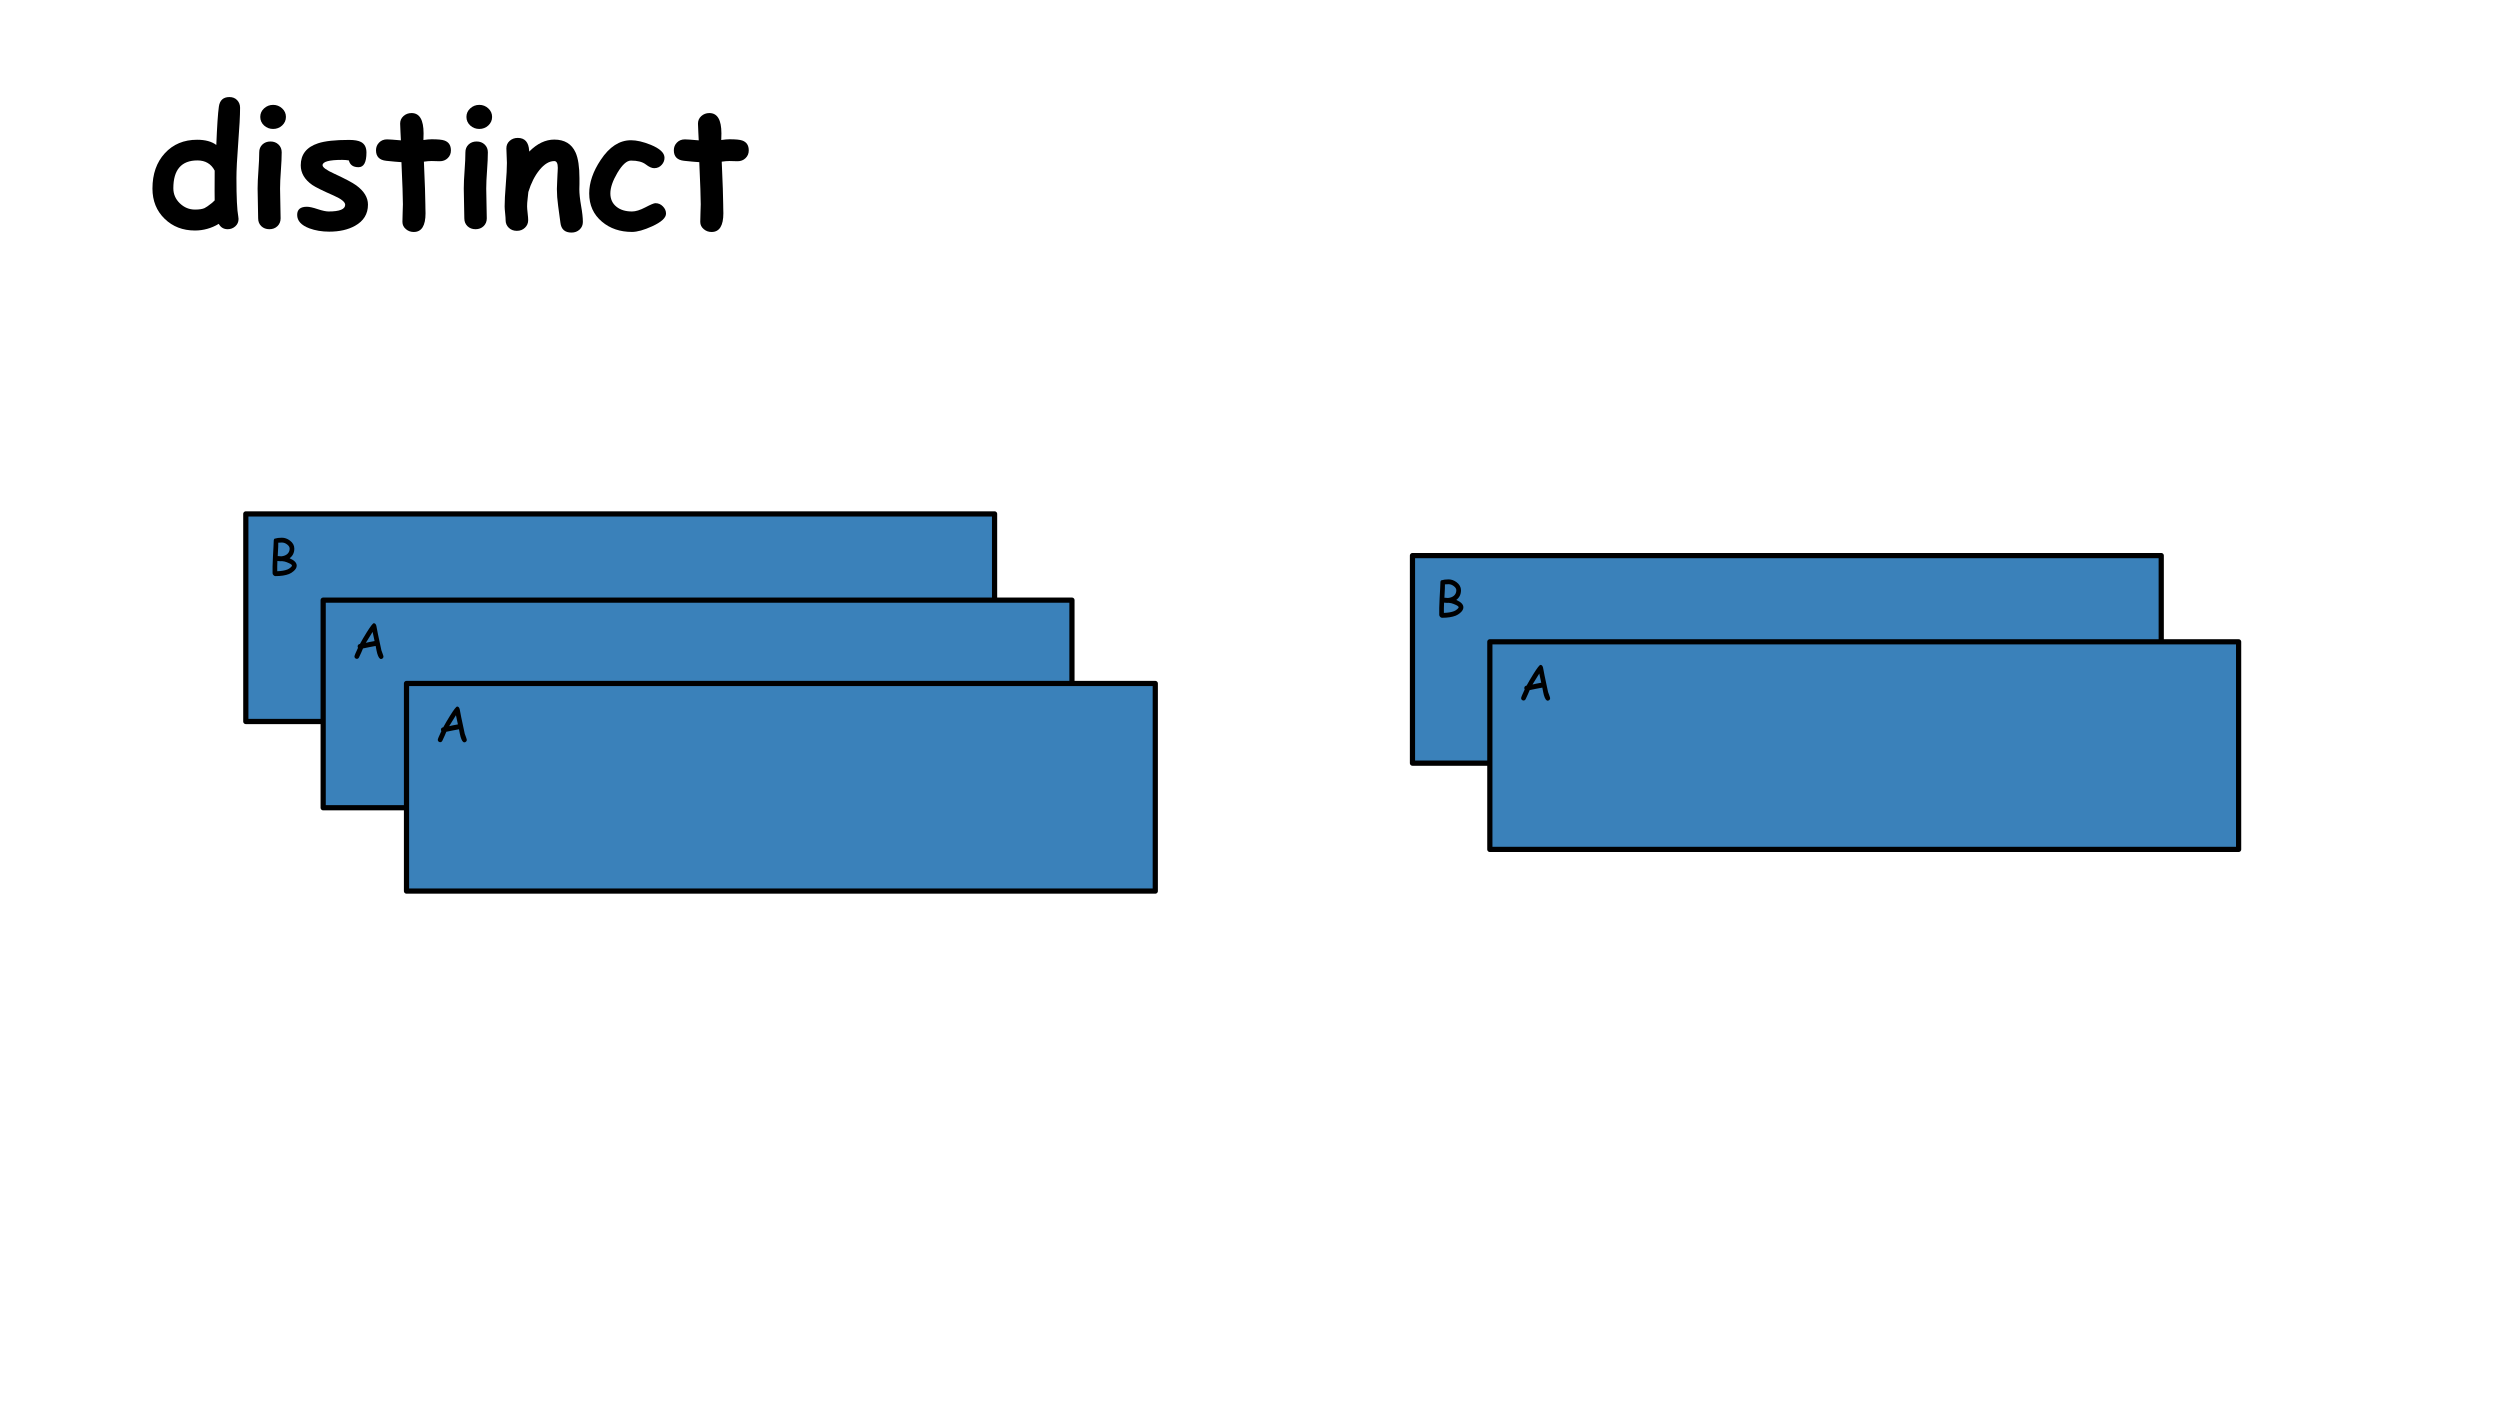
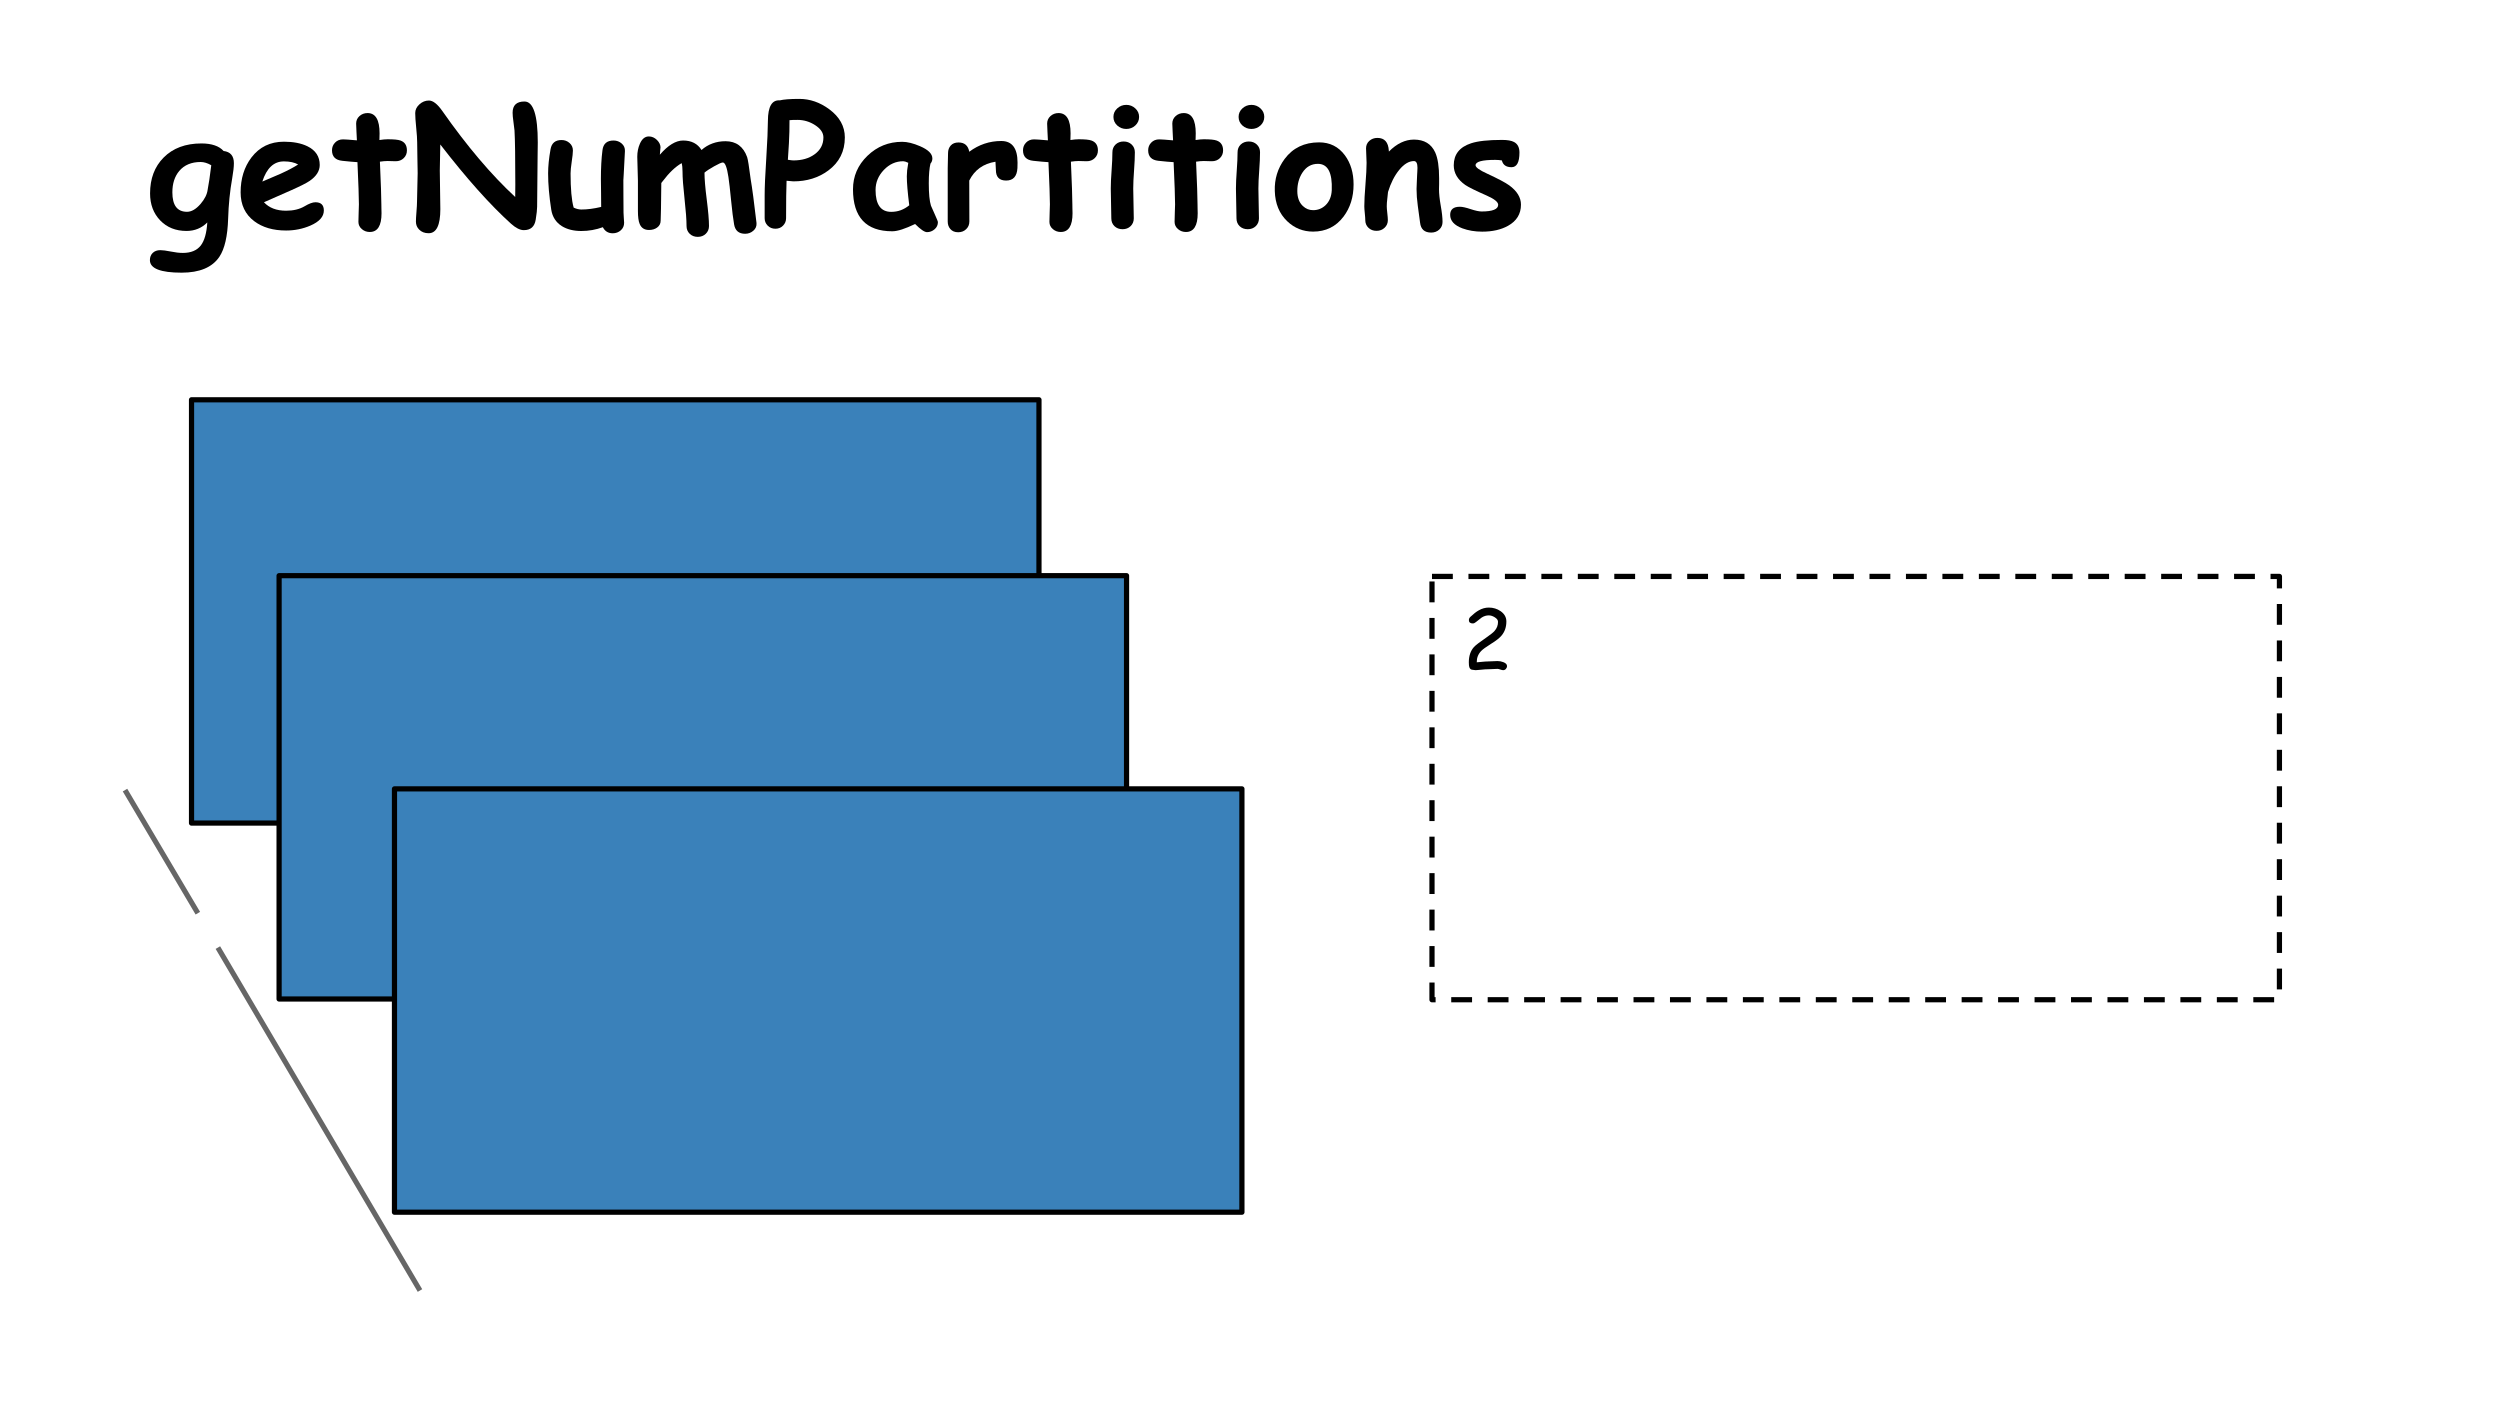
<svg xmlns="http://www.w3.org/2000/svg" xmlns:xlink="http://www.w3.org/1999/xlink" width="720pt" height="405pt" viewBox="0 0 720 405" version="1.1">
  <defs>
    <g>
      <symbol overflow="visible" id="glyph0-0">
        <path style="stroke:none;" d="M 3 0 L 3 -38.391 L 21 -38.391 L 21 0 Z M 6 -3 L 18 -3 L 18 -35.391 L 6 -35.391 Z M 6 -3 " />
      </symbol>
      <symbol overflow="visible" id="glyph0-1">
-         <path style="stroke:none;" d="M 19.547 -23.562 C 19.754 -28.883 20 -32.562 20.281 -34.594 C 20.539 -36.438 21.555 -37.359 23.328 -37.359 C 24.242 -37.359 24.984 -37.062 25.547 -36.469 C 26.109 -35.875 26.391 -35.148 26.391 -34.297 C 26.391 -32.023 26.211 -28.645 25.859 -24.156 C 25.516 -19.676 25.344 -16.305 25.344 -14.047 C 25.344 -8.516 25.52 -4.812 25.875 -2.938 C 25.926 -2.688 25.953 -2.457 25.953 -2.25 C 25.953 -1.395 25.641 -0.688 25.016 -0.125 C 24.391 0.426 23.66 0.703 22.828 0.703 C 21.672 0.703 20.812 0.188 20.25 -0.844 C 19.188 -0.195 18.082 0.281 16.938 0.594 C 15.801 0.914 14.625 1.078 13.406 1.078 C 9.906 1.078 7 -0.039 4.688 -2.281 C 2.332 -4.562 1.156 -7.469 1.156 -11 C 1.156 -15.195 2.344 -18.586 4.719 -21.172 C 7.094 -23.766 10.191 -25.062 14.016 -25.062 C 15.191 -25.062 16.238 -24.938 17.156 -24.688 C 18.082 -24.438 18.879 -24.062 19.547 -23.562 Z M 19.078 -16.172 C 18.566 -17.16 17.895 -17.895 17.062 -18.375 C 16.238 -18.863 15.254 -19.109 14.109 -19.109 C 11.797 -19.109 10.062 -18.438 8.906 -17.094 C 7.75 -15.758 7.172 -13.758 7.172 -11.094 C 7.172 -9.406 7.797 -7.957 9.047 -6.75 C 10.297 -5.551 11.75 -4.953 13.406 -4.953 C 14.613 -4.953 15.531 -5.094 16.156 -5.375 C 16.57 -5.562 17.289 -6.062 18.312 -6.875 C 18.57 -7.094 18.828 -7.332 19.078 -7.594 C 19.047 -8.344 19.047 -11.203 19.078 -16.172 Z M 19.078 -16.172 " />
+         <path style="stroke:none;" d="M 24.125 -13.969 C 23.469 -10.301 23.078 -6.426 22.953 -2.344 C 22.797 2.707 21.953 6.375 20.422 8.656 C 18.367 11.695 14.742 13.219 9.547 13.219 C 3.461 13.219 0.422 12.016 0.422 9.609 C 0.422 8.754 0.691 8.062 1.234 7.531 C 1.785 7 2.508 6.734 3.406 6.734 C 4.102 6.734 5.109 6.863 6.422 7.125 C 7.734 7.395 8.898 7.531 9.922 7.531 C 12.242 7.531 13.961 6.816 15.078 5.391 C 16.141 4.004 16.766 1.789 16.953 -1.25 C 16.148 -0.438 15.25 0.172 14.25 0.578 C 13.25 0.992 12.156 1.203 10.969 1.203 C 7.863 1.203 5.336 0.191 3.391 -1.828 C 1.441 -3.859 0.469 -6.453 0.469 -9.609 C 0.469 -13.859 1.766 -17.297 4.359 -19.922 C 7.047 -22.641 10.68 -24 15.266 -24 C 16.734 -24 18 -23.816 19.062 -23.453 C 20.125 -23.098 20.984 -22.555 21.641 -21.828 C 23.617 -21.586 24.609 -20.414 24.609 -18.312 C 24.609 -17.258 24.445 -15.812 24.125 -13.969 Z M 15.031 -18.656 C 12.383 -18.656 10.328 -17.789 8.859 -16.062 C 7.547 -14.477 6.891 -12.43 6.891 -9.922 C 6.891 -8.055 7.238 -6.656 7.938 -5.719 C 8.645 -4.781 9.703 -4.312 11.109 -4.312 C 12.391 -4.312 13.68 -5.055 14.984 -6.547 C 16.203 -7.953 16.895 -9.344 17.062 -10.719 C 17.363 -12.219 17.707 -14.551 18.094 -17.719 C 17.562 -18.031 17.035 -18.266 16.516 -18.422 C 16.004 -18.578 15.508 -18.656 15.031 -18.656 Z M 15.031 -18.656 " />
      </symbol>
      <symbol overflow="visible" id="glyph0-2">
+         <path style="stroke:none;" d="M 14.203 1.078 C 10.473 1.078 7.422 0.188 5.047 -1.594 C 2.422 -3.562 1.109 -6.336 1.109 -9.922 C 1.109 -13.867 2.145 -17.211 4.219 -19.953 C 6.531 -22.984 9.648 -24.5 13.578 -24.5 C 16.297 -24.5 18.551 -24.062 20.344 -23.188 C 22.707 -22.031 23.891 -20.234 23.891 -17.797 C 23.891 -16.078 22.926 -14.551 21 -13.219 C 20.125 -12.613 18.367 -11.723 15.734 -10.547 L 7.828 -7.062 C 8.578 -6.25 9.484 -5.641 10.547 -5.234 C 11.609 -4.828 12.828 -4.625 14.203 -4.625 C 16.297 -4.625 18.07 -5.051 19.531 -5.906 C 20.82 -6.676 21.859 -7.062 22.641 -7.062 C 24.266 -7.062 25.078 -6.27 25.078 -4.688 C 25.078 -2.906 23.773 -1.453 21.172 -0.328 C 18.984 0.609 16.66 1.078 14.203 1.078 Z M 13.578 -18.828 C 12.117 -18.828 10.875 -18.344 9.844 -17.375 C 8.812 -16.406 7.984 -14.953 7.359 -13.016 C 9.129 -13.773 10.891 -14.531 12.641 -15.281 C 14.742 -16.238 16.422 -17.125 17.672 -17.938 C 16.629 -18.531 15.266 -18.828 13.578 -18.828 Z M 13.578 -18.828 " />
+       </symbol>
+       <symbol overflow="visible" id="glyph0-3">
+         <path style="stroke:none;" d="M 18.938 -18.875 C 18.613 -18.875 18.227 -18.883 17.781 -18.906 C 17.332 -18.926 16.945 -18.938 16.625 -18.938 C 15.977 -18.938 15.234 -18.875 14.391 -18.75 C 14.672 -12.438 14.812 -8.312 14.812 -6.375 C 14.812 -6.176 14.816 -5.797 14.828 -5.234 C 14.848 -4.68 14.859 -4.234 14.859 -3.891 C 14.859 -0.297 13.727 1.5 11.469 1.5 C 10.602 1.5 9.859 1.234 9.234 0.703 C 8.547 0.141 8.203 -0.562 8.203 -1.406 C 8.203 -1.969 8.223 -2.812 8.266 -3.938 C 8.316 -5.062 8.344 -5.906 8.344 -6.469 C 8.344 -8.363 8.203 -12.41 7.922 -18.609 C 6.953 -18.66 5.488 -18.789 3.531 -19 C 1.57 -19.207 0.594 -20.219 0.594 -22.031 C 0.594 -22.906 0.891 -23.645 1.484 -24.25 C 2.078 -24.863 2.844 -25.172 3.781 -25.172 C 4.352 -25.172 5.68 -25.078 7.766 -24.891 C 7.742 -25.391 7.703 -26.219 7.641 -27.375 C 7.578 -28.375 7.547 -29.148 7.547 -29.703 C 7.547 -30.578 7.863 -31.301 8.5 -31.875 C 9.145 -32.457 9.922 -32.75 10.828 -32.75 C 13.141 -32.75 14.297 -30.801 14.297 -26.906 L 14.25 -24.984 C 15.219 -25.129 16.008 -25.203 16.625 -25.203 C 18.414 -25.203 19.641 -25.082 20.297 -24.844 C 21.547 -24.406 22.172 -23.453 22.172 -21.984 C 22.172 -21.098 21.863 -20.359 21.25 -19.766 C 20.645 -19.172 19.875 -18.875 18.938 -18.875 Z M 18.938 -18.875 " />
+       </symbol>
+       <symbol overflow="visible" id="glyph0-4">
+         <path style="stroke:none;" d="M 37.062 -5.766 C 37.062 -4.984 36.926 -3.75 36.656 -2.062 C 36.344 -0.039 35.203 0.969 33.234 0.969 C 32.141 0.969 30.906 0.348 29.531 -0.891 C 23.52 -6.316 16.734 -13.922 9.172 -23.703 C 9.078 -19.641 9.031 -17.145 9.031 -16.219 C 9.031 -14.988 9.055 -13.129 9.109 -10.641 C 9.16 -8.16 9.188 -6.301 9.188 -5.062 C 9.188 -0.445 8.062 1.859 5.812 1.859 C 4.676 1.859 3.766 1.504 3.078 0.797 C 2.461 0.172 2.156 -0.586 2.156 -1.484 C 2.156 -2.109 2.207 -3.051 2.312 -4.312 C 2.414 -5.582 2.469 -6.531 2.469 -7.156 C 2.469 -8.07 2.5 -9.453 2.562 -11.297 C 2.625 -13.141 2.656 -14.523 2.656 -15.453 C 2.656 -16.43 2.629 -17.91 2.578 -19.891 C 2.535 -21.879 2.516 -23.367 2.516 -24.359 C 2.516 -25.297 2.422 -26.691 2.234 -28.547 C 2.047 -30.41 1.953 -31.812 1.953 -32.75 C 1.953 -33.688 2.352 -34.52 3.156 -35.25 C 3.957 -35.988 4.875 -36.359 5.906 -36.359 C 7.062 -36.359 8.344 -35.359 9.75 -33.359 C 16.844 -23.234 23.844 -14.973 30.75 -8.578 C 30.77 -9.078 30.781 -10.266 30.781 -12.141 C 30.781 -19.848 30.703 -25.047 30.547 -27.734 C 30.516 -28.18 30.41 -29.023 30.234 -30.266 C 30.078 -31.359 30 -32.219 30 -32.844 C 30 -35 31.141 -36.078 33.422 -36.078 C 35.973 -36.078 37.25 -32.145 37.25 -24.281 C 37.25 -24.113 37.234 -22.879 37.203 -20.578 C 37.109 -12.641 37.062 -7.703 37.062 -5.766 Z M 37.062 -5.766 " />
+       </symbol>
+       <symbol overflow="visible" id="glyph0-5">
+         <path style="stroke:none;" d="M 22.922 -13.547 C 22.922 -12.504 22.926 -10.926 22.938 -8.812 C 22.957 -6.707 22.969 -5.129 22.969 -4.078 C 22.969 -3.754 22.992 -3.266 23.047 -2.609 C 23.109 -1.961 23.141 -1.477 23.141 -1.156 C 23.141 -0.27 22.82 0.453 22.188 1.016 C 21.551 1.586 20.773 1.875 19.859 1.875 C 18.555 1.875 17.609 1.289 17.016 0.125 C 15.016 0.852 12.945 1.219 10.812 1.219 C 8.594 1.219 6.723 0.75 5.203 -0.188 C 3.504 -1.27 2.488 -2.844 2.156 -4.906 C 1.551 -8.812 1.25 -12.301 1.25 -15.375 C 1.25 -17.406 1.484 -19.727 1.953 -22.344 C 2.266 -24.102 3.316 -24.984 5.109 -24.984 C 6.016 -24.984 6.785 -24.695 7.422 -24.125 C 8.066 -23.562 8.391 -22.844 8.391 -21.969 C 8.391 -21.281 8.273 -20.203 8.047 -18.734 C 7.828 -17.266 7.719 -16.145 7.719 -15.375 C 7.719 -13.176 7.789 -11.25 7.938 -9.594 C 8.082 -7.945 8.305 -6.586 8.609 -5.516 C 8.992 -5.336 9.367 -5.203 9.734 -5.109 C 10.109 -5.016 10.469 -4.969 10.812 -4.969 C 12.539 -4.969 14.445 -5.219 16.531 -5.719 C 16.531 -6.926 16.52 -8.297 16.5 -9.828 C 16.469 -11.648 16.453 -12.961 16.453 -13.766 C 16.453 -16.961 16.602 -19.727 16.906 -22.062 C 17.133 -23.914 18.195 -24.844 20.094 -24.844 C 21.008 -24.844 21.797 -24.551 22.453 -23.969 C 23.109 -23.395 23.414 -22.672 23.375 -21.797 C 23.07 -15.848 22.922 -13.098 22.922 -13.547 Z M 22.922 -13.547 " />
+       </symbol>
+       <symbol overflow="visible" id="glyph0-6">
+         <path style="stroke:none;" d="M 8.469 -20.75 C 10.82 -23.477 13.055 -24.844 15.172 -24.844 C 17.578 -24.844 19.344 -23.93 20.469 -22.109 C 21.414 -22.953 22.469 -23.582 23.625 -24 C 24.781 -24.426 26.031 -24.641 27.375 -24.641 C 30.438 -24.641 32.516 -23.113 33.609 -20.062 C 33.828 -19.438 34.164 -17.32 34.625 -13.719 C 35.062 -11.188 35.625 -6.969 36.312 -1.062 C 36.375 -0.164 36.066 0.566 35.391 1.141 C 34.723 1.723 33.938 2.016 33.031 2.016 C 31.227 2.016 30.172 1.125 29.859 -0.656 C 29.578 -2.27 29.289 -4.547 29 -7.484 C 28.688 -10.703 28.426 -12.984 28.219 -14.328 C 27.801 -17.117 27.266 -18.516 26.609 -18.516 C 26.242 -18.516 25.422 -18.156 24.141 -17.438 C 22.859 -16.719 21.922 -16.102 21.328 -15.594 C 21.328 -13.812 21.539 -11.25 21.969 -7.906 C 22.406 -4.477 22.625 -1.914 22.625 -0.219 C 22.625 0.676 22.316 1.422 21.703 2.016 C 21.098 2.609 20.328 2.906 19.391 2.906 C 18.453 2.906 17.676 2.609 17.062 2.016 C 16.457 1.422 16.156 0.676 16.156 -0.219 C 16.156 -2 15.961 -4.617 15.578 -8.078 C 15.191 -11.535 15 -14.156 15 -15.938 C 15 -16.938 14.914 -17.734 14.75 -18.328 C 12.938 -17.285 11.113 -15.547 9.281 -13.109 C 9.207 -12.992 9.078 -12.828 8.891 -12.609 C 8.828 -9.453 8.797 -6.977 8.797 -5.188 C 8.797 -4.75 8.781 -4.156 8.75 -3.406 C 8.719 -2.664 8.703 -2.117 8.703 -1.766 C 8.703 -0.922 8.359 -0.254 7.672 0.234 C 7.047 0.691 6.27 0.922 5.344 0.922 C 4.02 0.922 3.125 0.336 2.656 -0.828 C 2.32 -1.609 2.156 -2.848 2.156 -4.547 L 2.156 -13.266 C 2.156 -14.047 2.125 -15.191 2.062 -16.703 C 2 -18.211 1.969 -19.359 1.969 -20.141 C 1.969 -21.523 2.219 -22.781 2.719 -23.906 C 3.332 -25.312 4.191 -26.016 5.297 -26.016 C 6.172 -26.016 6.953 -25.676 7.641 -25 C 8.328 -24.32 8.672 -23.578 8.672 -22.766 C 8.672 -23.086 8.602 -22.414 8.469 -20.75 Z M 8.469 -20.75 " />
+       </symbol>
+       <symbol overflow="visible" id="glyph0-7">
+         <path style="stroke:none;" d="M 9.688 -13.078 C 9.414 -13.078 8.758 -13.133 7.719 -13.25 C 7.625 -11.062 7.578 -7.469 7.578 -2.469 C 7.578 -1.633 7.285 -0.922 6.703 -0.328 C 6.129 0.266 5.395 0.562 4.5 0.562 C 3.613 0.562 2.875 0.266 2.281 -0.328 C 1.695 -0.922 1.406 -1.633 1.406 -2.469 L 1.406 -9 C 1.406 -11.426 1.562 -15.016 1.875 -19.766 C 2.176 -24.586 2.332 -28.188 2.344 -30.562 C 2.363 -34.625 3.504 -36.57 5.766 -36.406 C 6.297 -36.539 7.031 -36.645 7.969 -36.719 C 8.906 -36.789 10.047 -36.828 11.391 -36.828 C 14.453 -36.828 17.328 -35.832 20.016 -33.844 C 23.004 -31.625 24.5 -28.922 24.5 -25.734 C 24.5 -21.734 22.91 -18.555 19.734 -16.203 C 16.922 -14.117 13.57 -13.078 9.688 -13.078 Z M 10.859 -30.781 C 10.359 -30.781 9.914 -30.773 9.531 -30.766 C 9.145 -30.754 8.82 -30.734 8.562 -30.703 C 8.562 -29.973 8.551 -28.875 8.531 -27.406 C 8.5 -25.664 8.352 -22.961 8.094 -19.297 C 8.883 -19.172 9.414 -19.109 9.688 -19.109 C 12.125 -19.109 14.145 -19.688 15.75 -20.844 C 17.469 -22.07 18.328 -23.703 18.328 -25.734 C 18.328 -27.066 17.523 -28.25 15.922 -29.281 C 14.367 -30.281 12.68 -30.781 10.859 -30.781 Z M 10.859 -30.781 " />
+       </symbol>
+       <symbol overflow="visible" id="glyph0-8">
+         <path style="stroke:none;" d="M 22.625 1.547 C 21.906 1.547 20.766 0.766 19.203 -0.797 C 17.766 -0.109 16.5 0.41 15.406 0.766 C 14.312 1.117 13.379 1.297 12.609 1.297 C 8.848 1.297 6.023 0.285 4.141 -1.734 C 2.254 -3.754 1.312 -6.77 1.312 -10.781 C 1.312 -14.551 2.703 -17.773 5.484 -20.453 C 8.266 -23.129 11.594 -24.469 15.469 -24.469 C 16.957 -24.469 18.676 -24.047 20.625 -23.203 C 22.988 -22.191 24.172 -21.016 24.172 -19.672 C 24.172 -19.109 23.988 -18.613 23.625 -18.188 C 23.469 -17.562 23.348 -16.773 23.266 -15.828 C 23.18 -14.891 23.141 -13.785 23.141 -12.516 C 23.141 -9.535 23.348 -7.391 23.766 -6.078 C 23.816 -5.93 24.176 -5.117 24.844 -3.641 C 25.457 -2.297 25.766 -1.531 25.766 -1.344 C 25.766 -0.508 25.445 0.176 24.812 0.719 C 24.176 1.27 23.445 1.547 22.625 1.547 Z M 16.812 -14.531 C 16.812 -15.031 16.844 -15.602 16.906 -16.25 C 16.977 -16.906 17.086 -17.629 17.234 -18.422 C 16.922 -18.578 16.641 -18.691 16.391 -18.766 C 16.148 -18.836 15.945 -18.875 15.781 -18.875 C 13.656 -18.875 11.797 -18.039 10.203 -16.375 C 8.609 -14.707 7.812 -12.781 7.812 -10.594 C 7.812 -8.5 8.188 -6.926 8.938 -5.875 C 9.688 -4.82 10.812 -4.297 12.312 -4.297 C 13.281 -4.297 14.195 -4.453 15.062 -4.766 C 15.926 -5.086 16.742 -5.562 17.516 -6.188 C 17.047 -9.906 16.812 -12.688 16.812 -14.531 Z M 16.812 -14.531 " />
+       </symbol>
+       <symbol overflow="visible" id="glyph0-9">
+         <path style="stroke:none;" d="M 22.031 -16.906 C 21.895 -14.508 20.812 -13.312 18.781 -13.312 C 16.812 -13.312 15.828 -14.328 15.828 -16.359 L 15.703 -18.734 C 12.191 -18.172 9.676 -16.363 8.156 -13.312 L 8.188 -1.531 C 8.188 -0.633 7.879 0.102 7.266 0.688 C 6.66 1.281 5.891 1.578 4.953 1.578 C 3.984 1.578 3.234 1.266 2.703 0.641 C 2.203 0.066 1.953 -0.656 1.953 -1.531 L 1.953 -16.875 C 1.953 -17.363 1.969 -18.086 2 -19.047 C 2.031 -20.004 2.047 -20.727 2.047 -21.219 C 2.047 -22.094 2.305 -22.82 2.828 -23.406 C 3.348 -23.988 4.094 -24.281 5.062 -24.281 C 6.801 -24.281 7.832 -23.391 8.156 -21.609 C 10.926 -23.672 14 -24.703 17.375 -24.703 C 20.5 -24.703 22.062 -22.625 22.062 -18.469 C 22.062 -17.676 22.051 -17.156 22.031 -16.906 Z M 22.031 -16.906 " />
+       </symbol>
+       <symbol overflow="visible" id="glyph0-10">
        <path style="stroke:none;" d="M 7.734 -28.172 C 6.734 -28.172 5.863 -28.504 5.125 -29.172 C 4.395 -29.848 4.031 -30.672 4.031 -31.641 C 4.031 -32.609 4.395 -33.426 5.125 -34.094 C 5.863 -34.77 6.734 -35.109 7.734 -35.109 C 8.734 -35.109 9.598 -34.77 10.328 -34.094 C 11.055 -33.426 11.422 -32.609 11.422 -31.641 C 11.422 -30.672 11.055 -29.848 10.328 -29.172 C 9.598 -28.504 8.734 -28.172 7.734 -28.172 Z M 9.734 -11 C 9.734 -10.102 9.758 -8.672 9.812 -6.703 C 9.863 -4.734 9.891 -3.305 9.891 -2.422 C 9.891 -1.516 9.582 -0.766 8.969 -0.172 C 8.363 0.41 7.594 0.703 6.656 0.703 C 5.719 0.703 4.941 0.41 4.328 -0.172 C 3.723 -0.766 3.422 -1.516 3.422 -2.422 C 3.422 -3.305 3.395 -4.734 3.344 -6.703 C 3.289 -8.672 3.266 -10.102 3.266 -11 C 3.266 -12.383 3.344 -14.125 3.5 -16.219 C 3.656 -18.312 3.734 -20.055 3.734 -21.453 C 3.734 -22.359 4.035 -23.102 4.641 -23.688 C 5.254 -24.27 6.031 -24.562 6.969 -24.562 C 7.906 -24.562 8.676 -24.27 9.281 -23.688 C 9.895 -23.102 10.203 -22.359 10.203 -21.453 C 10.203 -20.055 10.125 -18.312 9.969 -16.219 C 9.812 -14.125 9.734 -12.383 9.734 -11 Z M 9.734 -11 " />
      </symbol>
-       <symbol overflow="visible" id="glyph0-3">
+       <symbol overflow="visible" id="glyph0-11">
+         <path style="stroke:none;" d="M 12.047 1.391 C 9.16 1.391 6.676 0.395 4.594 -1.594 C 2.312 -3.77 1.117 -6.672 1.016 -10.297 C 0.898 -13.742 1.844 -16.82 3.844 -19.531 C 6.219 -22.719 9.523 -24.312 13.766 -24.312 C 16.891 -24.312 19.375 -23.062 21.219 -20.562 C 22.875 -18.312 23.703 -15.52 23.703 -12.188 C 23.703 -8.562 22.734 -5.469 20.797 -2.906 C 18.617 -0.039 15.703 1.391 12.047 1.391 Z M 13.453 -18.125 C 11.535 -18.133 10.02 -17.258 8.906 -15.5 C 7.969 -14.008 7.5 -12.273 7.5 -10.297 C 7.5 -8.422 8.031 -6.984 9.094 -5.984 C 9.938 -5.18 10.922 -4.781 12.047 -4.781 C 13.41 -4.781 14.594 -5.242 15.594 -6.172 C 16.727 -7.242 17.336 -8.703 17.422 -10.547 C 17.617 -15.578 16.297 -18.102 13.453 -18.125 Z M 13.453 -18.125 " />
+       </symbol>
+       <symbol overflow="visible" id="glyph0-12">
+         <path style="stroke:none;" d="M 20.859 1.672 C 18.941 1.672 17.875 0.723 17.656 -1.172 C 17.438 -2.785 17.219 -4.406 17 -6.031 C 16.758 -7.75 16.641 -9.363 16.641 -10.875 C 16.641 -11.281 16.664 -11.973 16.719 -12.953 C 16.781 -13.941 16.812 -14.641 16.812 -15.047 C 16.812 -15.16 16.828 -15.438 16.859 -15.875 C 16.891 -16.32 16.906 -16.688 16.906 -16.969 C 16.906 -18.27 16.566 -18.922 15.891 -18.922 C 14.453 -18.922 13.039 -18.078 11.656 -16.391 C 10.281 -14.711 9.203 -12.586 8.422 -10.016 C 8.391 -9.492 8.316 -8.805 8.203 -7.953 C 8.109 -7.242 8.062 -6.555 8.062 -5.891 C 8.062 -5.453 8.113 -4.789 8.219 -3.906 C 8.32 -3.02 8.375 -2.359 8.375 -1.922 C 8.375 -1.035 8.062 -0.301 7.438 0.281 C 6.82 0.875 6.047 1.172 5.109 1.172 C 4.172 1.172 3.395 0.875 2.781 0.281 C 2.176 -0.301 1.875 -1.035 1.875 -1.922 C 1.875 -2.359 1.828 -3.02 1.734 -3.906 C 1.641 -4.789 1.594 -5.453 1.594 -5.891 C 1.594 -7.391 1.703 -9.473 1.922 -12.141 C 2.141 -14.816 2.25 -16.906 2.25 -18.406 C 2.25 -18.875 2.223 -19.57 2.172 -20.5 C 2.117 -21.426 2.094 -22.117 2.094 -22.578 C 2.094 -23.453 2.406 -24.172 3.031 -24.734 C 3.664 -25.305 4.445 -25.594 5.375 -25.594 C 7.414 -25.594 8.508 -24.367 8.656 -21.922 L 8.672 -21.656 C 10.953 -23.957 13.359 -25.109 15.891 -25.109 C 18.848 -25.109 20.891 -23.875 22.016 -21.406 C 22.766 -19.75 23.141 -17.27 23.141 -13.969 L 23.141 -12.312 C 23.117 -11.594 23.109 -11.082 23.109 -10.781 C 23.109 -9.562 23.273 -7.988 23.609 -6.062 C 23.953 -4.145 24.125 -2.586 24.125 -1.391 C 24.125 -0.516 23.812 0.211 23.188 0.797 C 22.562 1.379 21.785 1.672 20.859 1.672 Z M 20.859 1.672 " />
+       </symbol>
+       <symbol overflow="visible" id="glyph0-13">
        <path style="stroke:none;" d="M 18.891 -17.156 C 17.348 -17.156 16.422 -17.805 16.109 -19.109 C 15.484 -19.211 14.844 -19.266 14.188 -19.266 C 10.414 -19.266 8.531 -18.75 8.531 -17.719 C 8.531 -17.113 9.664 -16.297 11.938 -15.266 C 15.031 -13.836 17.125 -12.727 18.219 -11.938 C 20.477 -10.289 21.609 -8.438 21.609 -6.375 C 21.609 -3.688 20.359 -1.648 17.859 -0.266 C 15.848 0.848 13.375 1.406 10.438 1.406 C 8.352 1.406 6.453 1.086 4.734 0.453 C 2.391 -0.43 1.219 -1.723 1.219 -3.422 C 1.219 -4.984 2.148 -5.766 4.016 -5.766 C 4.734 -5.766 5.77 -5.535 7.125 -5.078 C 8.488 -4.629 9.535 -4.406 10.266 -4.406 C 13.441 -4.406 15.035 -5.047 15.047 -6.328 C 15.047 -7.129 13.945 -8.016 11.75 -8.984 C 8.531 -10.398 6.469 -11.422 5.562 -12.047 C 3.352 -13.598 2.25 -15.484 2.25 -17.703 C 2.25 -20.836 3.914 -22.953 7.25 -24.047 C 9.195 -24.691 12.164 -25.016 16.156 -25.016 C 17.719 -25.016 18.875 -24.812 19.625 -24.406 C 20.656 -23.852 21.172 -22.844 21.172 -21.375 C 21.172 -18.562 20.41 -17.156 18.891 -17.156 Z M 18.891 -17.156 " />
      </symbol>
-       <symbol overflow="visible" id="glyph0-4">
-         <path style="stroke:none;" d="M 18.938 -18.875 C 18.613 -18.875 18.227 -18.883 17.781 -18.906 C 17.332 -18.926 16.945 -18.938 16.625 -18.938 C 15.977 -18.938 15.234 -18.875 14.391 -18.75 C 14.672 -12.438 14.812 -8.312 14.812 -6.375 C 14.812 -6.176 14.816 -5.797 14.828 -5.234 C 14.848 -4.68 14.859 -4.234 14.859 -3.891 C 14.859 -0.297 13.727 1.5 11.469 1.5 C 10.602 1.5 9.859 1.234 9.234 0.703 C 8.547 0.141 8.203 -0.562 8.203 -1.406 C 8.203 -1.969 8.223 -2.812 8.266 -3.938 C 8.316 -5.062 8.344 -5.906 8.344 -6.469 C 8.344 -8.363 8.203 -12.41 7.922 -18.609 C 6.953 -18.66 5.488 -18.789 3.531 -19 C 1.57 -19.207 0.594 -20.219 0.594 -22.031 C 0.594 -22.906 0.891 -23.645 1.484 -24.25 C 2.078 -24.863 2.844 -25.172 3.781 -25.172 C 4.352 -25.172 5.68 -25.078 7.766 -24.891 C 7.742 -25.391 7.703 -26.219 7.641 -27.375 C 7.578 -28.375 7.547 -29.148 7.547 -29.703 C 7.547 -30.578 7.863 -31.301 8.5 -31.875 C 9.145 -32.457 9.922 -32.75 10.828 -32.75 C 13.141 -32.75 14.297 -30.801 14.297 -26.906 L 14.25 -24.984 C 15.219 -25.129 16.008 -25.203 16.625 -25.203 C 18.414 -25.203 19.641 -25.082 20.297 -24.844 C 21.547 -24.406 22.172 -23.453 22.172 -21.984 C 22.172 -21.098 21.863 -20.359 21.25 -19.766 C 20.645 -19.172 19.875 -18.875 18.938 -18.875 Z M 18.938 -18.875 " />
-       </symbol>
-       <symbol overflow="visible" id="glyph0-5">
-         <path style="stroke:none;" d="M 20.859 1.672 C 18.941 1.672 17.875 0.723 17.656 -1.172 C 17.438 -2.785 17.219 -4.406 17 -6.031 C 16.758 -7.75 16.641 -9.363 16.641 -10.875 C 16.641 -11.281 16.664 -11.973 16.719 -12.953 C 16.781 -13.941 16.812 -14.641 16.812 -15.047 C 16.812 -15.16 16.828 -15.438 16.859 -15.875 C 16.891 -16.32 16.906 -16.688 16.906 -16.969 C 16.906 -18.27 16.566 -18.922 15.891 -18.922 C 14.453 -18.922 13.039 -18.078 11.656 -16.391 C 10.281 -14.711 9.203 -12.586 8.422 -10.016 C 8.391 -9.492 8.316 -8.805 8.203 -7.953 C 8.109 -7.242 8.062 -6.555 8.062 -5.891 C 8.062 -5.453 8.113 -4.789 8.219 -3.906 C 8.32 -3.02 8.375 -2.359 8.375 -1.922 C 8.375 -1.035 8.062 -0.301 7.438 0.281 C 6.82 0.875 6.047 1.172 5.109 1.172 C 4.172 1.172 3.395 0.875 2.781 0.281 C 2.176 -0.301 1.875 -1.035 1.875 -1.922 C 1.875 -2.359 1.828 -3.02 1.734 -3.906 C 1.641 -4.789 1.594 -5.453 1.594 -5.891 C 1.594 -7.391 1.703 -9.473 1.922 -12.141 C 2.141 -14.816 2.25 -16.906 2.25 -18.406 C 2.25 -18.875 2.223 -19.57 2.172 -20.5 C 2.117 -21.426 2.094 -22.117 2.094 -22.578 C 2.094 -23.453 2.406 -24.172 3.031 -24.734 C 3.664 -25.305 4.445 -25.594 5.375 -25.594 C 7.414 -25.594 8.508 -24.367 8.656 -21.922 L 8.672 -21.656 C 10.953 -23.957 13.359 -25.109 15.891 -25.109 C 18.848 -25.109 20.891 -23.875 22.016 -21.406 C 22.766 -19.75 23.141 -17.27 23.141 -13.969 L 23.141 -12.312 C 23.117 -11.594 23.109 -11.082 23.109 -10.781 C 23.109 -9.562 23.273 -7.988 23.609 -6.062 C 23.953 -4.145 24.125 -2.586 24.125 -1.391 C 24.125 -0.516 23.812 0.211 23.188 0.797 C 22.562 1.379 21.785 1.672 20.859 1.672 Z M 20.859 1.672 " />
-       </symbol>
-       <symbol overflow="visible" id="glyph0-6">
-         <path style="stroke:none;" d="M 13.172 1.484 C 9.734 1.484 6.852 0.504 4.531 -1.453 C 2.07 -3.516 0.844 -6.234 0.844 -9.609 C 0.844 -12.723 1.945 -15.938 4.156 -19.25 C 6.656 -23.031 9.562 -24.922 12.875 -24.922 C 14.5 -24.922 16.395 -24.484 18.562 -23.609 C 21.207 -22.523 22.531 -21.281 22.531 -19.875 C 22.531 -19.113 22.266 -18.438 21.734 -17.844 C 21.172 -17.195 20.441 -16.875 19.547 -16.875 C 18.879 -16.875 18.07 -17.238 17.125 -17.969 C 16.176 -18.695 14.758 -19.062 12.875 -19.062 C 11.664 -19.062 10.359 -17.879 8.953 -15.516 C 7.609 -13.234 6.938 -11.266 6.938 -9.609 C 6.938 -7.973 7.531 -6.688 8.719 -5.75 C 9.844 -4.852 11.328 -4.406 13.172 -4.406 C 14.223 -4.406 15.504 -4.801 17.016 -5.594 C 18.535 -6.395 19.5 -6.797 19.906 -6.797 C 20.75 -6.797 21.469 -6.488 22.062 -5.875 C 22.664 -5.27 22.969 -4.578 22.969 -3.797 C 22.969 -2.578 21.641 -1.359 18.984 -0.141 C 16.609 0.941 14.672 1.484 13.172 1.484 Z M 13.172 1.484 " />
-       </symbol>
      <symbol overflow="visible" id="glyph1-0">
-         <path style="stroke:none;" d="M 0.875 0 L 0.875 -11.203 L 6.125 -11.203 L 6.125 0 Z M 1.75 -0.875 L 5.25 -0.875 L 5.25 -10.328 L 1.75 -10.328 Z M 1.75 -0.875 " />
+         <path style="stroke:none;" d="M 1.5 0 L 1.5 -19.203 L 10.5 -19.203 L 10.5 0 Z M 3 -1.5 L 9 -1.5 L 9 -17.703 L 3 -17.703 Z M 3 -1.5 " />
      </symbol>
      <symbol overflow="visible" id="glyph1-1">
-         <path style="stroke:none;" d="M 8.547 0.203 C 8.129 0.203 7.766 -0.332 7.453 -1.406 C 7.336 -1.82 7.188 -2.539 7 -3.562 C 6.539 -3.5 5.938 -3.383 5.188 -3.219 L 3.359 -2.844 C 3.129 -2.25 2.738 -1.375 2.188 -0.219 C 2.039 0.031 1.844 0.156 1.594 0.156 C 1.414 0.156 1.254 0.094 1.109 -0.031 C 0.961 -0.164 0.891 -0.332 0.891 -0.531 C 0.891 -0.75 1.234 -1.582 1.922 -3.031 C 1.848 -3.145 1.812 -3.281 1.812 -3.438 C 1.812 -3.812 2.035 -4.051 2.484 -4.156 C 3.004 -5.125 3.66 -6.242 4.453 -7.516 C 5.535 -9.242 6.207 -10.109 6.469 -10.109 C 6.82 -10.109 7.066 -9.859 7.203 -9.359 L 7.641 -7.062 L 8.656 -2.297 L 9.047 -1.219 C 9.18 -0.852 9.25 -0.609 9.25 -0.484 C 9.25 -0.285 9.176 -0.125 9.031 0 C 8.883 0.133 8.723 0.203 8.547 0.203 Z M 6.125 -7.609 L 4.172 -4.453 C 4.723 -4.598 5.562 -4.77 6.688 -4.969 Z M 6.125 -7.609 " />
-       </symbol>
-       <symbol overflow="visible" id="glyph1-2">
-         <path style="stroke:none;" d="M 6.062 -0.281 C 5.031 0.125 3.719 0.328 2.125 0.328 C 1.926 0.328 1.738 0.234 1.562 0.047 C 1.395 -0.129 1.312 -0.316 1.312 -0.516 L 1.312 -2.516 C 1.312 -3.16 1.348 -4.086 1.422 -5.297 C 1.516 -6.598 1.566 -7.539 1.578 -8.125 C 1.578 -8.539 1.602 -9.164 1.656 -10 C 1.688 -10.227 1.758 -10.379 1.875 -10.453 C 2.5 -10.641 3.207 -10.734 4 -10.734 C 4.801 -10.734 5.566 -10.461 6.297 -9.922 C 7.148 -9.285 7.578 -8.508 7.578 -7.594 C 7.578 -6.414 7.125 -5.488 6.219 -4.812 C 6.895 -4.52 7.406 -4.195 7.75 -3.844 C 8.094 -3.488 8.266 -3.102 8.266 -2.688 C 8.266 -2.133 7.961 -1.602 7.359 -1.094 C 6.941 -0.727 6.508 -0.457 6.062 -0.281 Z M 4 -9.344 C 3.5 -9.344 3.148 -9.328 2.953 -9.297 L 2.938 -8.094 L 2.797 -5.453 C 3.441 -5.398 3.785 -5.375 3.828 -5.375 C 4.523 -5.438 5.094 -5.648 5.531 -6.016 C 6 -6.422 6.234 -6.945 6.234 -7.594 C 6.234 -8.02 5.992 -8.414 5.516 -8.781 C 5.035 -9.156 4.531 -9.344 4 -9.344 Z M 4.766 -3.875 L 4.031 -3.984 C 3.969 -3.984 3.875 -3.977 3.75 -3.969 C 3.633 -3.969 3.547 -3.969 3.484 -3.969 C 3.242 -3.969 2.984 -3.988 2.703 -4.031 C 2.672 -3.457 2.656 -2.941 2.656 -2.484 L 2.656 -1.078 C 3.852 -1.117 4.828 -1.285 5.578 -1.578 C 5.898 -1.703 6.207 -1.895 6.5 -2.156 C 6.77 -2.395 6.906 -2.57 6.906 -2.688 C 6.906 -2.906 6.613 -3.145 6.031 -3.406 C 5.594 -3.613 5.172 -3.77 4.766 -3.875 Z M 4.766 -3.875 " />
+         <path style="stroke:none;" d="M 11.812 0.031 C 11.613 0.031 11.336 -0.031 10.984 -0.156 C 10.629 -0.281 10.359 -0.344 10.172 -0.344 C 9.773 -0.344 9.176 -0.316 8.375 -0.266 C 7.582 -0.223 6.984 -0.203 6.578 -0.203 C 6.273 -0.203 5.82 -0.16 5.219 -0.078 C 4.625 -0.004 4.176 0.031 3.875 0.031 C 3.781 0.031 3.648 0.016 3.484 -0.016 C 3.328 -0.047 3.207 -0.062 3.125 -0.062 C 2.582 -0.062 2.227 -0.32 2.062 -0.844 C 1.969 -1.113 1.922 -1.582 1.922 -2.25 C 1.922 -4.07 2.414 -5.535 3.406 -6.641 C 3.863 -7.148 5.086 -8.086 7.078 -9.453 C 8.191 -10.223 8.938 -10.82 9.312 -11.25 C 9.988 -12 10.328 -12.879 10.328 -13.891 C 10.328 -14.391 10.004 -14.832 9.359 -15.219 C 8.785 -15.57 8.223 -15.75 7.672 -15.75 C 6.953 -15.75 6.27 -15.539 5.625 -15.125 L 3.953 -13.812 C 3.617 -13.551 3.348 -13.422 3.141 -13.422 C 2.336 -13.422 1.938 -13.738 1.938 -14.375 C 1.938 -14.75 2.082 -15.066 2.375 -15.328 C 3.289 -16.191 4.086 -16.812 4.766 -17.188 C 5.703 -17.727 6.672 -18 7.672 -18 C 8.941 -18 10.07 -17.656 11.062 -16.969 C 12.176 -16.195 12.734 -15.207 12.734 -14 C 12.734 -13.195 12.617 -12.457 12.391 -11.781 C 12.16 -11.113 11.816 -10.504 11.359 -9.953 C 10.773 -9.242 9.781 -8.457 8.375 -7.594 C 6.906 -6.676 5.941 -5.977 5.484 -5.5 C 4.617 -4.602 4.191 -3.516 4.203 -2.234 L 6.625 -2.453 C 8.281 -2.547 9.461 -2.594 10.172 -2.594 C 10.766 -2.594 11.328 -2.488 11.859 -2.281 C 12.566 -2.008 12.922 -1.633 12.922 -1.156 C 12.922 -0.844 12.812 -0.566 12.594 -0.328 C 12.383 -0.086 12.125 0.031 11.812 0.031 Z M 11.812 0.031 " />
      </symbol>
    </g>
  </defs>
  <g id="surface31">
    <rect x="0" y="0" width="720" height="405" style="fill:rgb(100%,100%,100%);fill-opacity:1;stroke:none;" />
    <g style="fill:rgb(0%,0%,0%);fill-opacity:1;">
      <use xlink:href="#glyph0-1" x="42.75" y="65.311" />
-       <use xlink:href="#glyph0-2" x="70.926" y="65.311" />
-       <use xlink:href="#glyph0-3" x="84.366" y="65.311" />
-       <use xlink:href="#glyph0-4" x="107.694" y="65.311" />
-       <use xlink:href="#glyph0-2" x="130.302" y="65.311" />
-       <use xlink:href="#glyph0-5" x="143.742" y="65.311" />
-       <use xlink:href="#glyph0-6" x="168.846" y="65.311" />
-       <use xlink:href="#glyph0-4" x="193.47" y="65.311" />
+       <use xlink:href="#glyph0-2" x="68.19" y="65.311" />
+       <use xlink:href="#glyph0-3" x="95.022" y="65.311" />
+       <use xlink:href="#glyph0-4" x="117.63" y="65.311" />
+       <use xlink:href="#glyph0-5" x="156.606" y="65.311" />
+       <use xlink:href="#glyph0-6" x="181.566" y="65.311" />
+       <use xlink:href="#glyph0-7" x="218.814" y="65.311" />
+       <use xlink:href="#glyph0-8" x="244.35" y="65.311" />
+       <use xlink:href="#glyph0-9" x="270.99" y="65.311" />
+       <use xlink:href="#glyph0-3" x="294.03" y="65.311" />
+       <use xlink:href="#glyph0-10" x="316.638" y="65.311" />
+       <use xlink:href="#glyph0-3" x="330.078" y="65.311" />
+       <use xlink:href="#glyph0-10" x="352.686" y="65.311" />
+       <use xlink:href="#glyph0-11" x="366.126" y="65.311" />
+       <use xlink:href="#glyph0-12" x="391.326" y="65.311" />
+       <use xlink:href="#glyph0-13" x="416.43" y="65.311" />
    </g>
-     <path style="fill-rule:nonzero;fill:rgb(22.745%,50.587%,72.94%);fill-opacity:1;stroke-width:762;stroke-linecap:butt;stroke-linejoin:round;stroke:rgb(0%,0%,0%);stroke-opacity:1;stroke-miterlimit:14.336;" d="M 35962.827 75187.966 L 145510.245 75187.966 L 145510.245 105558.825 L 35962.827 105558.825 Z M 35962.827 75187.966 " transform="matrix(0.0019685,0,0,0.0019685,0,0)" />
-     <path style="fill-rule:nonzero;fill:rgb(22.745%,50.587%,72.94%);fill-opacity:1;stroke-width:762;stroke-linecap:butt;stroke-linejoin:round;stroke:rgb(0%,0%,0%);stroke-opacity:1;stroke-miterlimit:14.336;" d="M 47281.702 87804.622 L 156831.104 87804.622 L 156831.104 118177.465 L 47281.702 118177.465 Z M 47281.702 87804.622 " transform="matrix(0.0019685,0,0,0.0019685,0,0)" />
-     <path style="fill-rule:nonzero;fill:rgb(22.745%,50.587%,72.94%);fill-opacity:1;stroke-width:762;stroke-linecap:butt;stroke-linejoin:round;stroke:rgb(0%,0%,0%);stroke-opacity:1;stroke-miterlimit:14.336;" d="M 59473.701 99996.622 L 169023.104 99996.622 L 169023.104 130369.465 L 59473.701 130369.465 Z M 59473.701 99996.622 " transform="matrix(0.0019685,0,0,0.0019685,0,0)" />
+     <path style="fill-rule:nonzero;fill:rgb(22.745%,50.587%,72.94%);fill-opacity:1;stroke-width:762;stroke-linecap:butt;stroke-linejoin:round;stroke:rgb(0%,0%,0%);stroke-opacity:1;stroke-miterlimit:14.336;" d="M 28021.358 58489.451 L 152005.105 58489.451 L 152005.105 120421.793 L 28021.358 120421.793 Z M 28021.358 58489.451 " transform="matrix(0.0019685,0,0,0.0019685,0,0)" />
+     <path style="fill-rule:nonzero;fill:rgb(22.745%,50.587%,72.94%);fill-opacity:1;stroke-width:762;stroke-linecap:butt;stroke-linejoin:round;stroke:rgb(0%,0%,0%);stroke-opacity:1;stroke-miterlimit:14.336;" d="M 40832.483 84224.81 L 164818.213 84224.81 L 164818.213 146157.152 L 40832.483 146157.152 Z M 40832.483 84224.81 " transform="matrix(0.0019685,0,0,0.0019685,0,0)" />
+     <path style="fill:none;stroke-width:762;stroke-linecap:butt;stroke-linejoin:round;stroke:rgb(39.999%,39.999%,39.999%);stroke-opacity:1;stroke-miterlimit:14.336;" d="M 18287.999 115591.824 L 28944.093 133603.996 " transform="matrix(0.0019685,0,0,0.0019685,0,0)" />
+     <path style="fill:none;stroke-width:762;stroke-linecap:butt;stroke-linejoin:round;stroke:rgb(39.999%,39.999%,39.999%);stroke-opacity:1;stroke-miterlimit:14.336;" d="M 31875.015 138636.371 L 61444.186 188809.306 " transform="matrix(0.0019685,0,0,0.0019685,0,0)" />
+     <path style="fill-rule:nonzero;fill:rgb(22.745%,50.587%,72.94%);fill-opacity:1;stroke-width:762;stroke-linecap:butt;stroke-linejoin:round;stroke:rgb(0%,0%,0%);stroke-opacity:1;stroke-miterlimit:14.336;" d="M 57713.561 115417.199 L 181697.307 115417.199 L 181697.307 177349.541 L 57713.561 177349.541 Z M 57713.561 115417.199 " transform="matrix(0.0019685,0,0,0.0019685,0,0)" />
+     <path style="fill:none;stroke-width:762;stroke-linecap:butt;stroke-linejoin:round;stroke:rgb(0%,0%,0%);stroke-opacity:1;stroke-dasharray:3048,2286;stroke-miterlimit:14.336;" d="M 209506.337 84333.95 L 333490.083 84333.95 L 333490.083 146266.292 L 209506.337 146266.292 Z M 209506.337 84333.95 " transform="matrix(0.0019685,0,0,0.0019685,0,0)" />
    <g style="fill:rgb(0%,0%,0%);fill-opacity:1;">
-       <use xlink:href="#glyph1-1" x="125.187" y="213.594" />
-     </g>
-     <g style="fill:rgb(0%,0%,0%);fill-opacity:1;">
-       <use xlink:href="#glyph1-1" x="101.187" y="189.594" />
-     </g>
-     <g style="fill:rgb(0%,0%,0%);fill-opacity:1;">
-       <use xlink:href="#glyph1-2" x="77.187" y="165.594" />
-     </g>
-     <path style="fill-rule:nonzero;fill:rgb(22.745%,50.587%,72.94%);fill-opacity:1;stroke-width:762;stroke-linecap:butt;stroke-linejoin:round;stroke:rgb(0%,0%,0%);stroke-opacity:1;stroke-miterlimit:14.336;" d="M 206650.822 81283.966 L 316198.24 81283.966 L 316198.24 111654.825 L 206650.822 111654.825 Z M 206650.822 81283.966 " transform="matrix(0.0019685,0,0,0.0019685,0,0)" />
-     <path style="fill-rule:nonzero;fill:rgb(22.745%,50.587%,72.94%);fill-opacity:1;stroke-width:762;stroke-linecap:butt;stroke-linejoin:round;stroke:rgb(0%,0%,0%);stroke-opacity:1;stroke-miterlimit:14.336;" d="M 217969.696 93900.622 L 327519.099 93900.622 L 327519.099 124273.465 L 217969.696 124273.465 Z M 217969.696 93900.622 " transform="matrix(0.0019685,0,0,0.0019685,0,0)" />
-     <g style="fill:rgb(0%,0%,0%);fill-opacity:1;">
-       <use xlink:href="#glyph1-1" x="437.187" y="201.594" />
-     </g>
-     <g style="fill:rgb(0%,0%,0%);fill-opacity:1;">
-       <use xlink:href="#glyph1-2" x="413.187" y="177.594" />
+       <use xlink:href="#glyph1-1" x="421.1" y="192.979" />
    </g>
  </g>
</svg>
